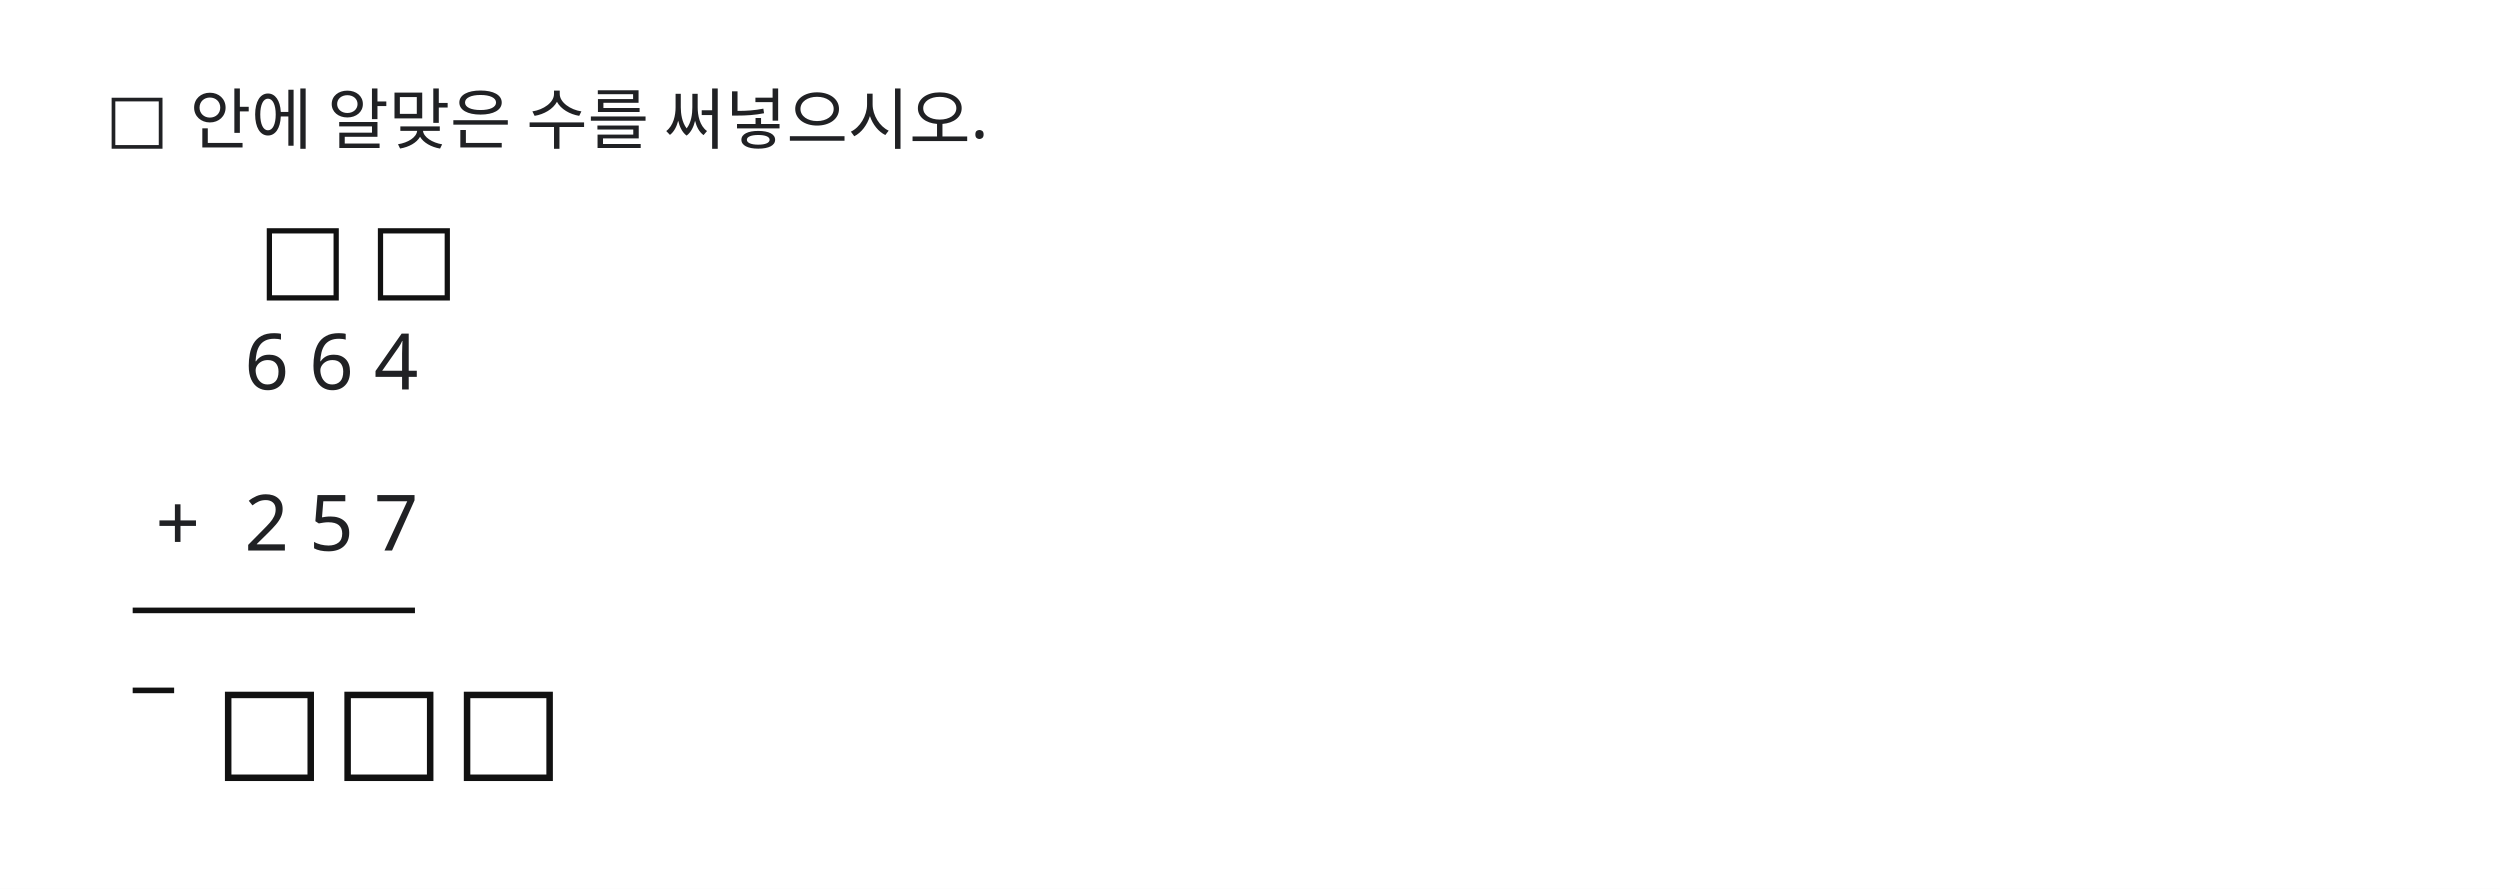
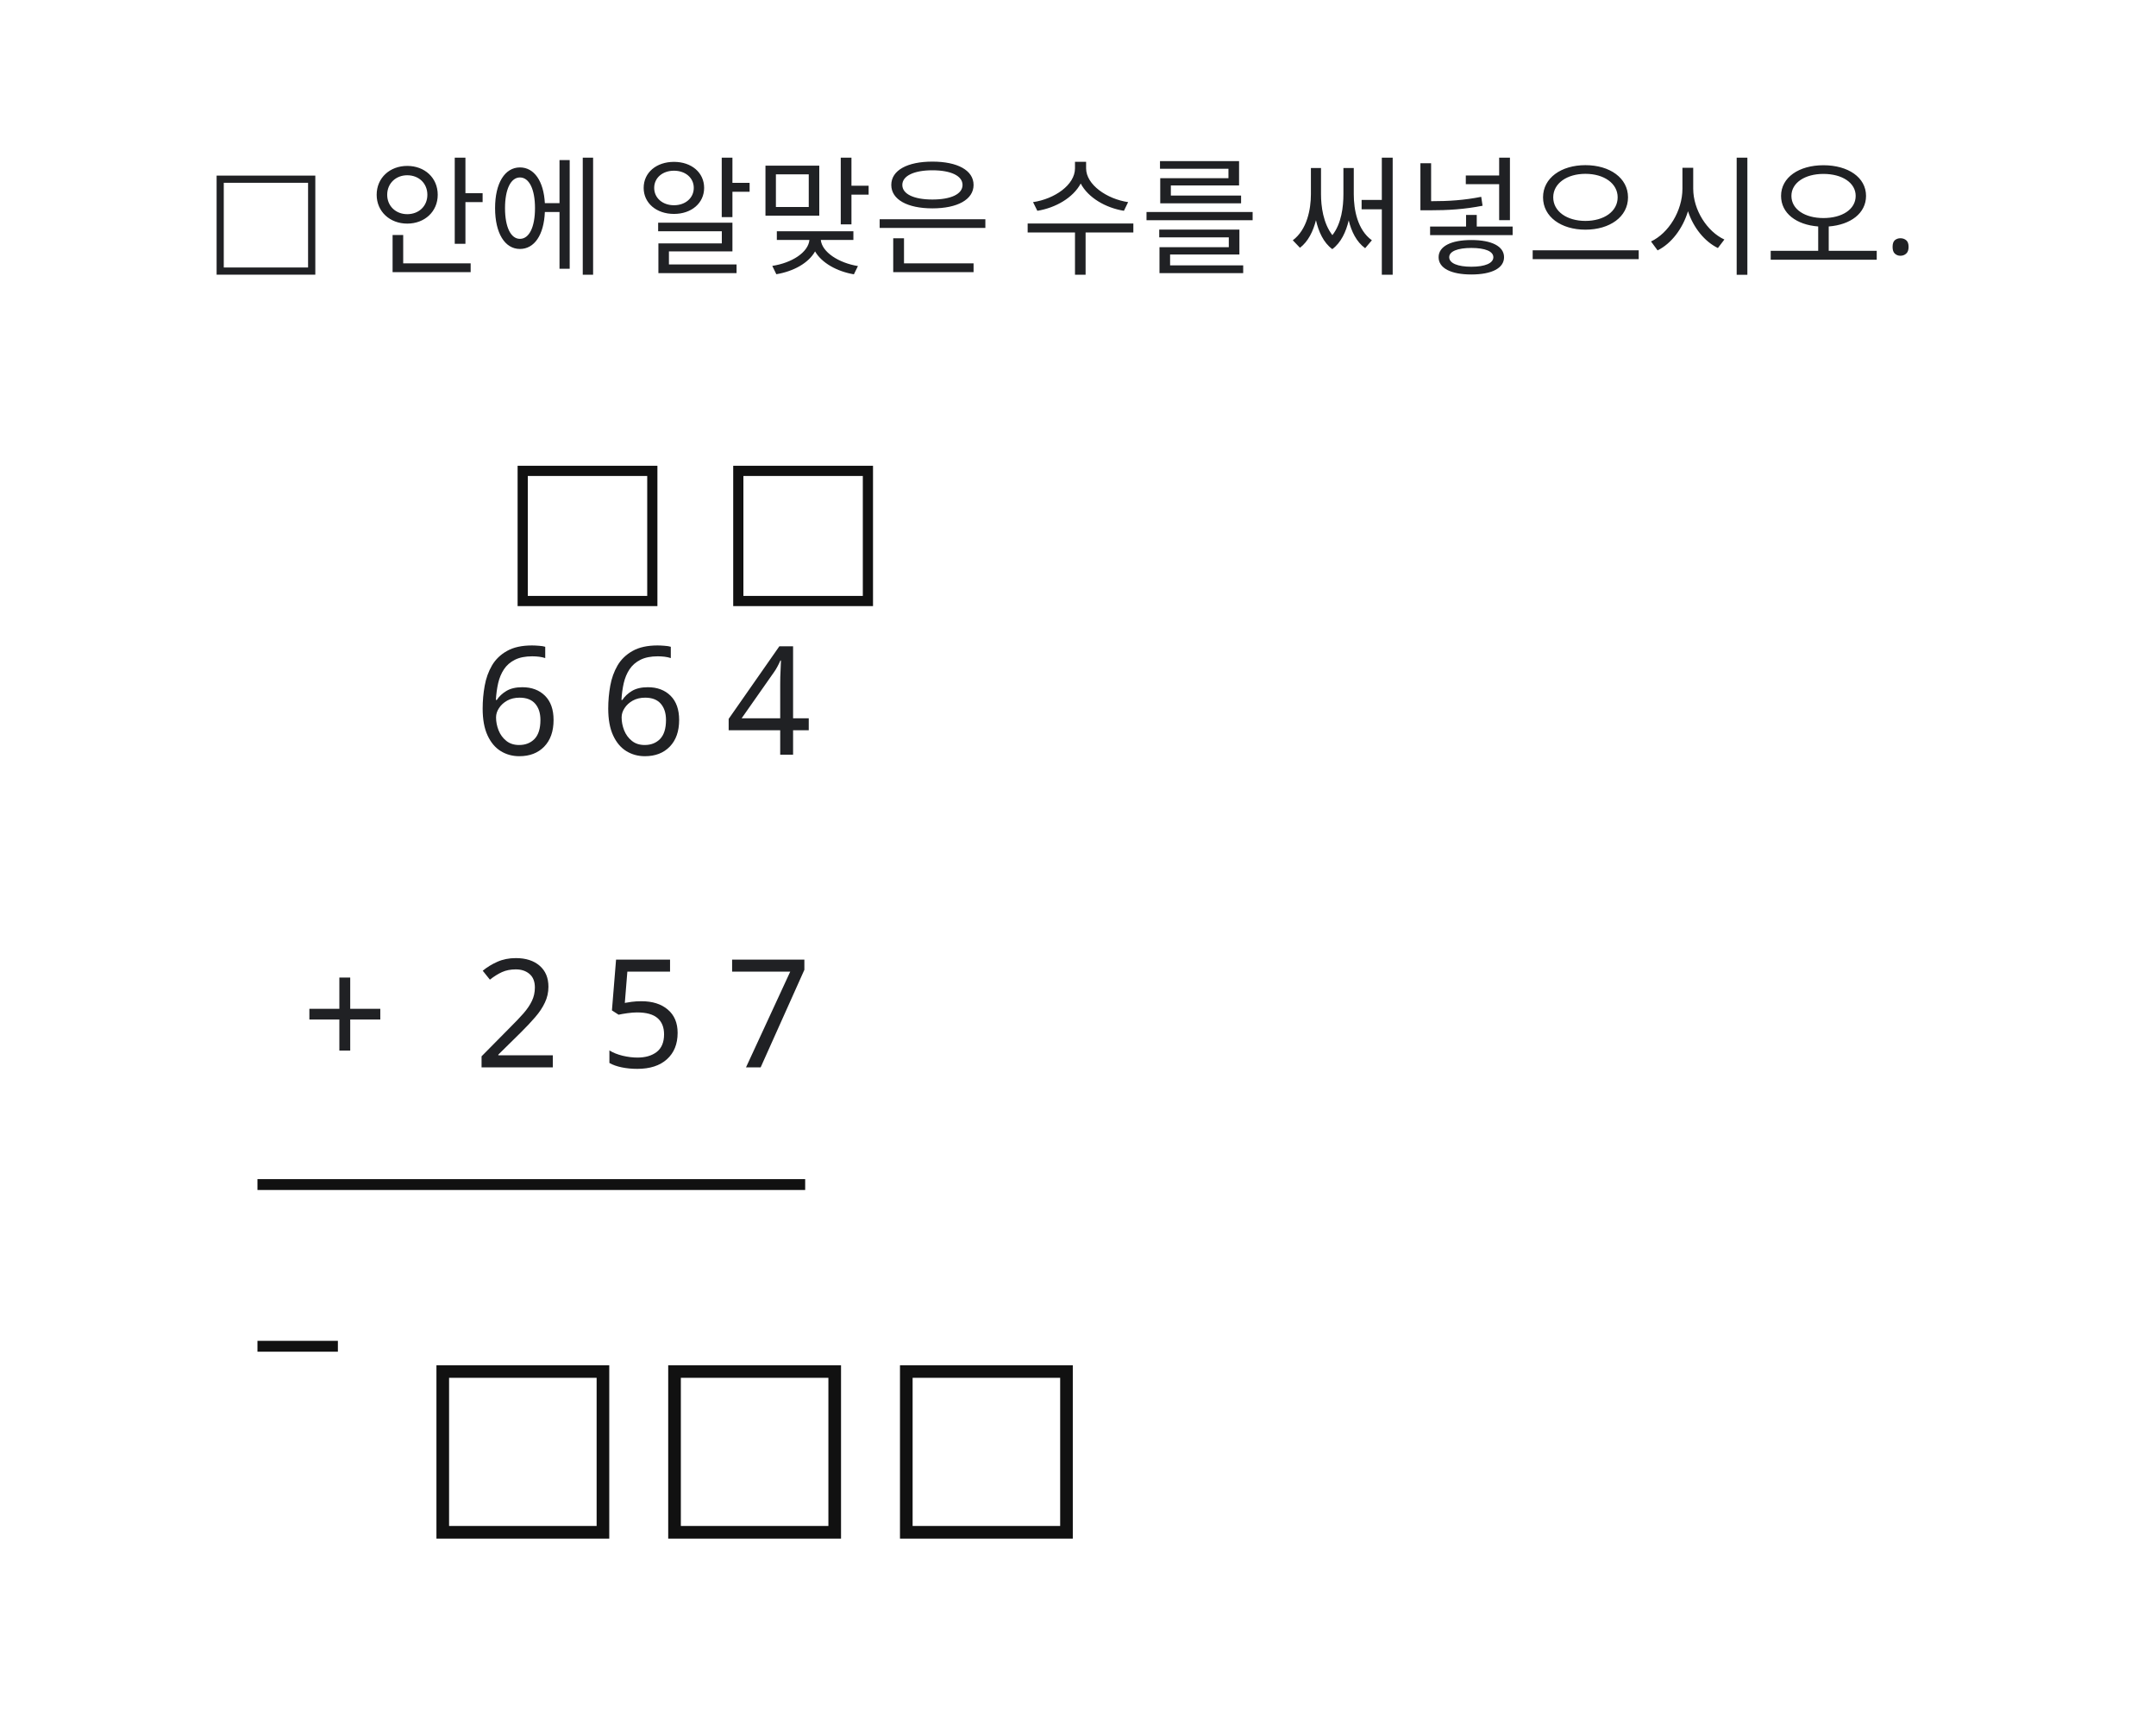
- <svg xmlns="http://www.w3.org/2000/svg" width="900" height="320" viewBox="0 0 900 320">
-   <rect x="0" y="0" width="900" height="320" fill="#FFFFFF" />
-   <text id="slot.instruction.text" x="38" y="50.6" fill="#202124" font-family="Noto Sans KR" font-size="24" max_width="824" data-slot-kind="text_box" data-box-x="38" data-box-y="20" data-box-width="824" data-box-height="42" text-anchor="start">□ 안에 알맞은 수를 써넣으시오.</text>
-   <text id="slot.carry_hundreds.text" x="109" y="104" fill="#111111" font-family="Noto Sans KR" font-size="34" max_width="34" data-slot-kind="text_box" data-box-x="92" data-box-y="70" data-box-width="34" data-box-height="36" text-anchor="middle">□</text>
-   <text id="slot.carry_tens.text" x="149" y="104" fill="#111111" font-family="Noto Sans KR" font-size="34" max_width="34" data-slot-kind="text_box" data-box-x="132" data-box-y="70" data-box-width="34" data-box-height="36" text-anchor="middle">□</text>
-   <text id="slot.first_number.text" x="88" y="140.2" fill="#202124" font-family="Noto Sans KR" font-size="28" max_width="120" data-slot-kind="text_box" data-box-x="88" data-box-y="108" data-box-width="120" data-box-height="42" text-anchor="start">6 6 4</text>
-   <text id="slot.plus_sign.text" x="64" y="198.2" fill="#202124" font-family="Noto Sans KR" font-size="28" max_width="32" data-slot-kind="text_box" data-box-x="48" data-box-y="166" data-box-width="32" data-box-height="42" text-anchor="middle">+</text>
-   <text id="slot.second_number.text" x="88" y="198.2" fill="#202124" font-family="Noto Sans KR" font-size="28" max_width="120" data-slot-kind="text_box" data-box-x="88" data-box-y="166" data-box-width="120" data-box-height="42" text-anchor="start">2 5 7</text>
-   <text id="slot.horizontal_line.text" x="48" y="228" fill="#111111" font-family="Noto Sans KR" font-size="24" max_width="160" data-slot-kind="text_box" data-box-x="48" data-box-y="204" data-box-width="160" data-box-height="24" text-anchor="start" data-raw-text="────────">
+ <svg xmlns="http://www.w3.org/2000/svg" width="400" height="320" viewBox="0 0 400 320">
+   <rect x="0" y="0" width="400" height="320" fill="#FFFFFF" />
+   <text id="slot.instruction.text" x="38" y="48" fill="#202124" font-family="Noto Sans KR" font-size="24" max_width="824" data-slot-kind="text_box" data-box-x="38" data-box-y="20" data-box-width="824" data-box-height="38" data-line-height="1.25" text-anchor="start">□ 안에 알맞은 수를 써넣으시오.</text>
+   <text id="slot.carry_hundreds.text" x="109" y="108.25" fill="#111111" font-family="Noto Sans KR" font-size="34" max_width="34" data-slot-kind="text_box" data-box-x="92" data-box-y="70" data-box-width="34" data-box-height="51" data-line-height="1.25" text-anchor="middle">□</text>
+   <text id="slot.carry_tens.text" x="149" y="108.25" fill="#111111" font-family="Noto Sans KR" font-size="34" max_width="34" data-slot-kind="text_box" data-box-x="132" data-box-y="70" data-box-width="34" data-box-height="51" data-line-height="1.25" text-anchor="middle">□</text>
+   <text id="slot.first_number.text" x="88" y="140" fill="#202124" font-family="Noto Sans KR" font-size="28" max_width="120" data-slot-kind="text_box" data-box-x="88" data-box-y="108" data-box-width="120" data-box-height="43" data-line-height="1.25" text-anchor="start">6 6 4</text>
+   <text id="slot.plus_sign.text" x="64" y="198" fill="#202124" font-family="Noto Sans KR" font-size="28" max_width="32" data-slot-kind="text_box" data-box-x="48" data-box-y="166" data-box-width="32" data-box-height="43" data-line-height="1.25" text-anchor="middle">+</text>
+   <text id="slot.second_number.text" x="88" y="198" fill="#202124" font-family="Noto Sans KR" font-size="28" max_width="120" data-slot-kind="text_box" data-box-x="88" data-box-y="166" data-box-width="120" data-box-height="43" data-line-height="1.25" text-anchor="start">2 5 7</text>
+   <text id="slot.horizontal_line.text" x="48" y="228" fill="#111111" font-family="Noto Sans KR" font-size="24" max_width="160" data-slot-kind="text_box" data-box-x="48" data-box-y="204" data-box-width="160" data-box-height="38" data-line-height="1.25" text-anchor="start" data-raw-text="────────">
    <tspan x="48" y="228">───────</tspan>
-     <tspan x="48" y="256.8">─</tspan>
+     <tspan x="48" y="258">─</tspan>
  </text>
-   <text id="slot.answer_hundreds.text" x="97" y="276" fill="#111111" font-family="Noto Sans KR" font-size="42" max_width="42" data-slot-kind="text_box" data-box-x="76" data-box-y="234" data-box-width="42" data-box-height="48" text-anchor="middle">□</text>
-   <text id="slot.answer_tens.text" x="140" y="276" fill="#111111" font-family="Noto Sans KR" font-size="42" max_width="42" data-slot-kind="text_box" data-box-x="119" data-box-y="234" data-box-width="42" data-box-height="48" text-anchor="middle">□</text>
-   <text id="slot.answer_ones.text" x="183" y="276" fill="#111111" font-family="Noto Sans KR" font-size="42" max_width="42" data-slot-kind="text_box" data-box-x="162" data-box-y="234" data-box-width="42" data-box-height="48" text-anchor="middle">□</text>
+   <text id="slot.answer_hundreds.text" x="97" y="280.25" fill="#111111" font-family="Noto Sans KR" font-size="42" max_width="42" data-slot-kind="text_box" data-box-x="76" data-box-y="234" data-box-width="42" data-box-height="61" data-line-height="1.25" text-anchor="middle">□</text>
+   <text id="slot.answer_tens.text" x="140" y="280.25" fill="#111111" font-family="Noto Sans KR" font-size="42" max_width="42" data-slot-kind="text_box" data-box-x="119" data-box-y="234" data-box-width="42" data-box-height="61" data-line-height="1.25" text-anchor="middle">□</text>
+   <text id="slot.answer_ones.text" x="183" y="280.25" fill="#111111" font-family="Noto Sans KR" font-size="42" max_width="42" data-slot-kind="text_box" data-box-x="162" data-box-y="234" data-box-width="42" data-box-height="61" data-line-height="1.25" text-anchor="middle">□</text>
</svg>
